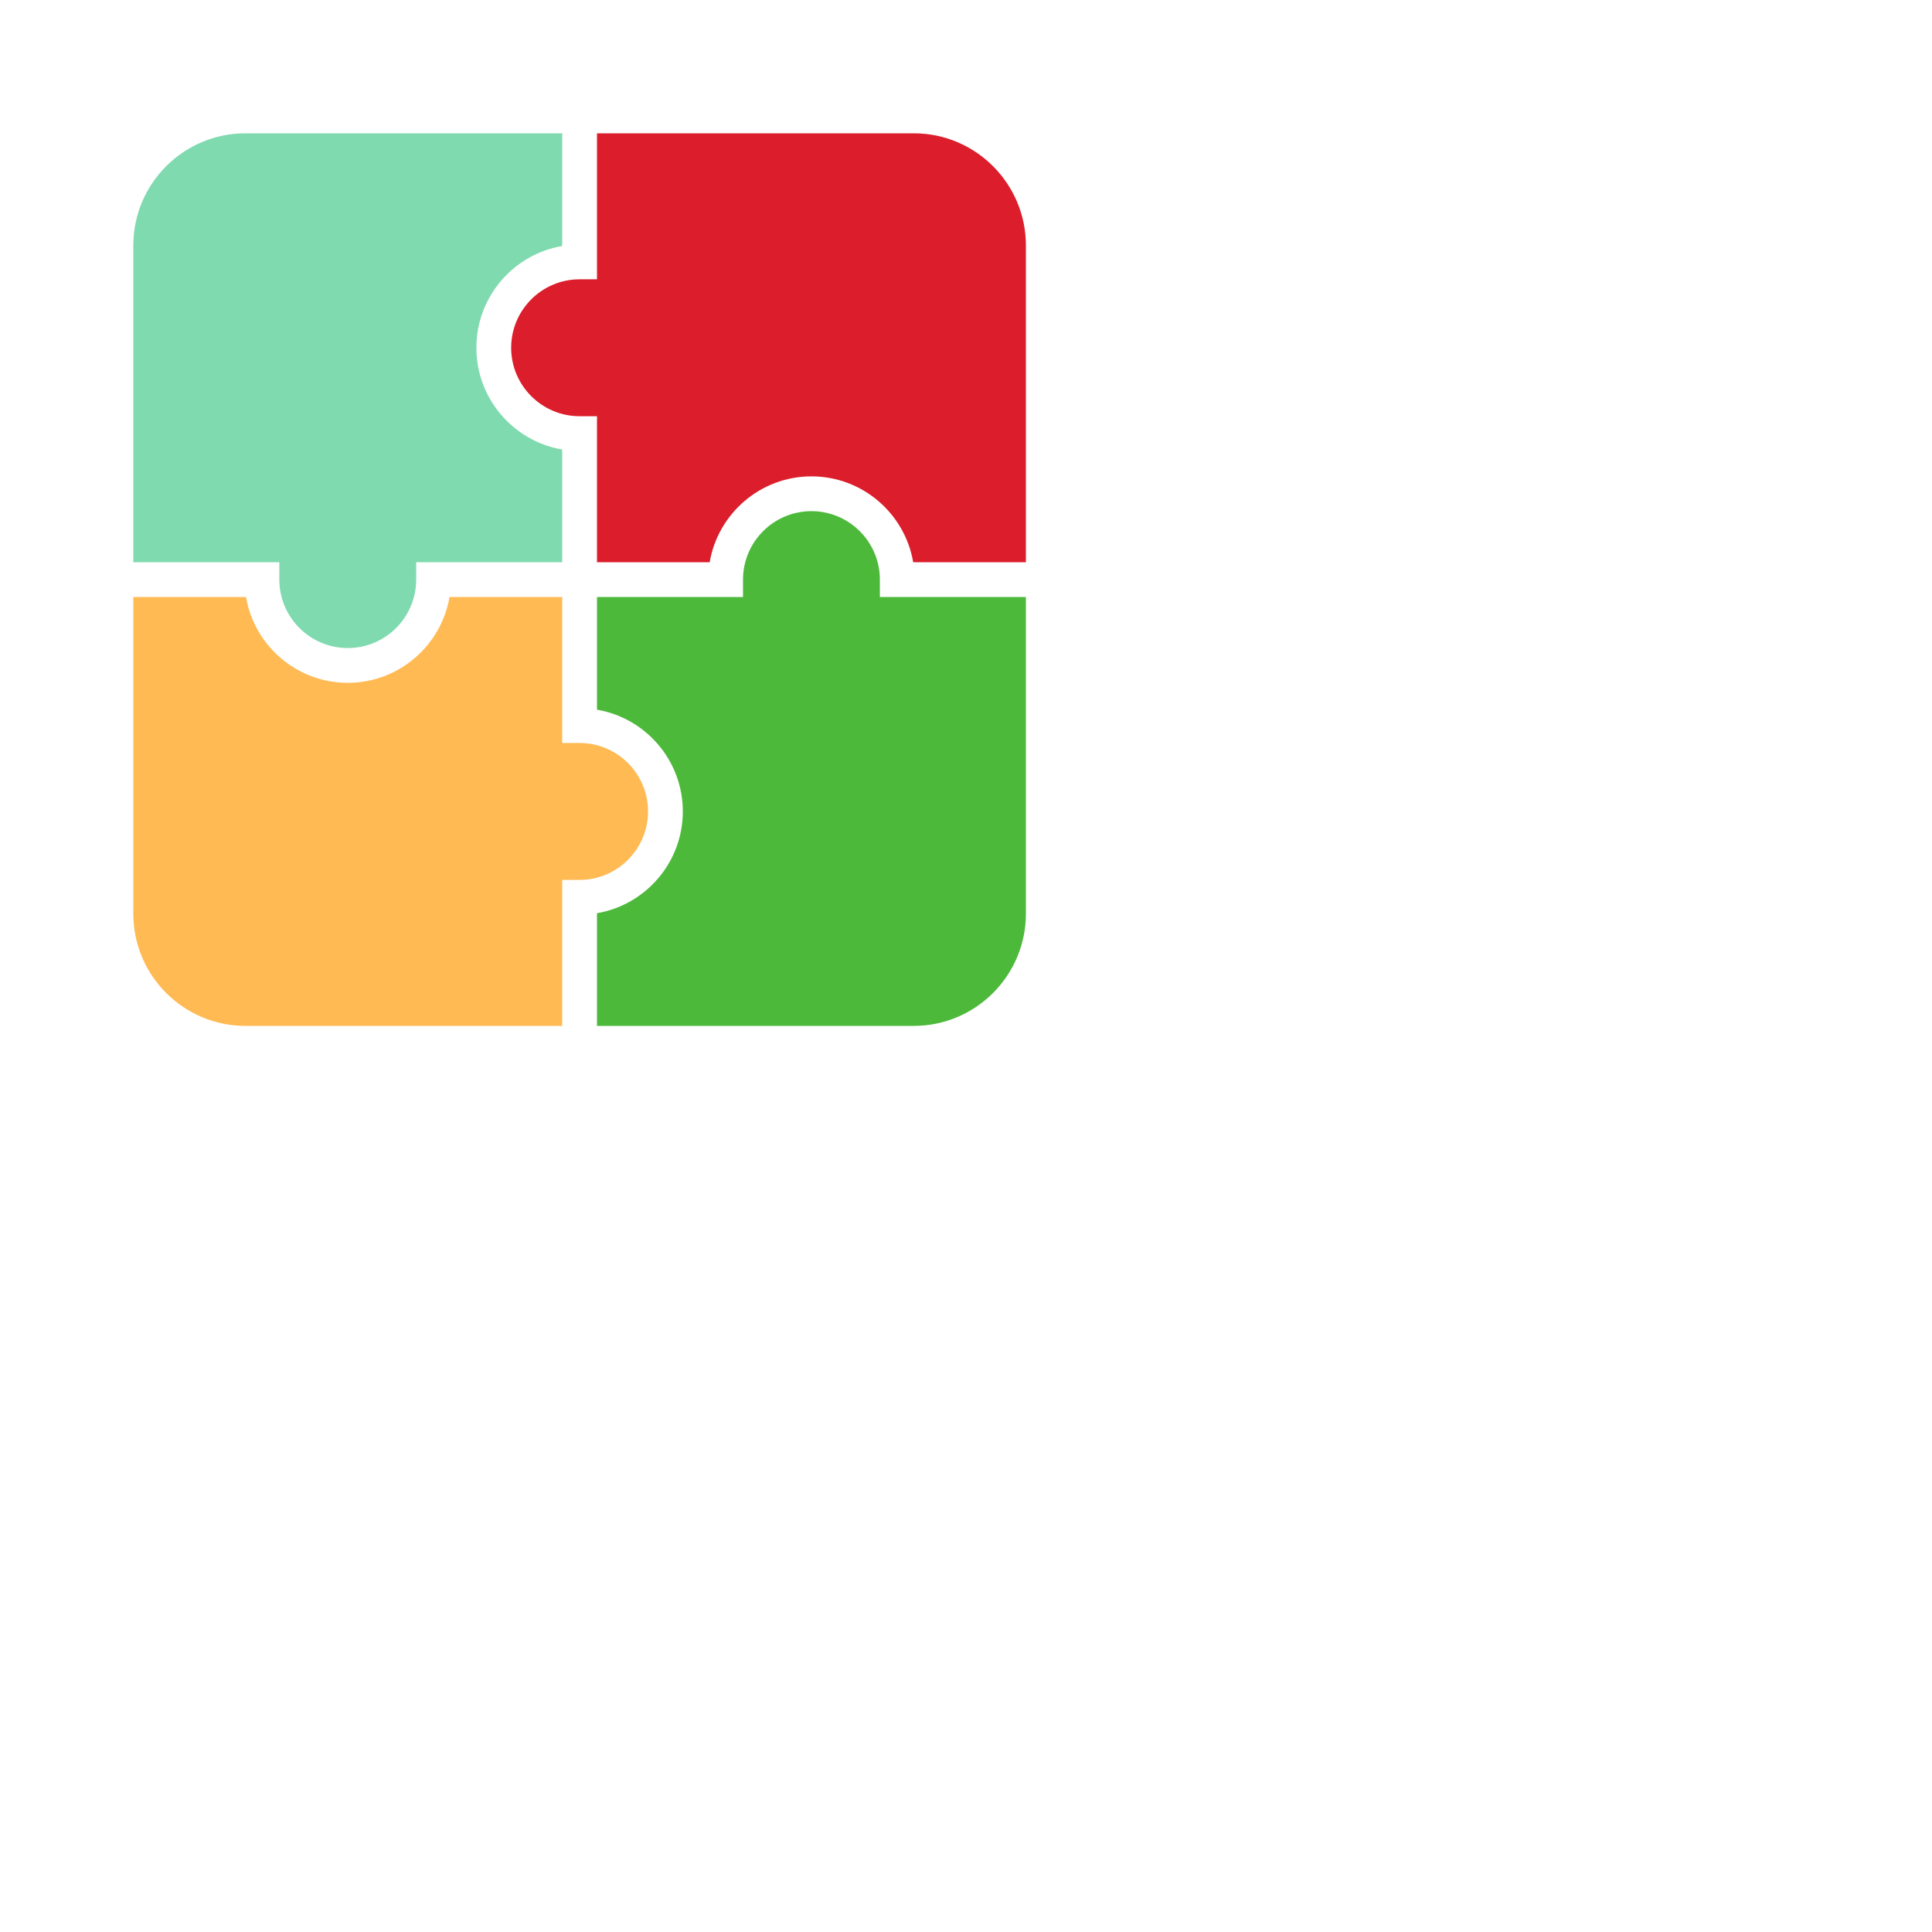
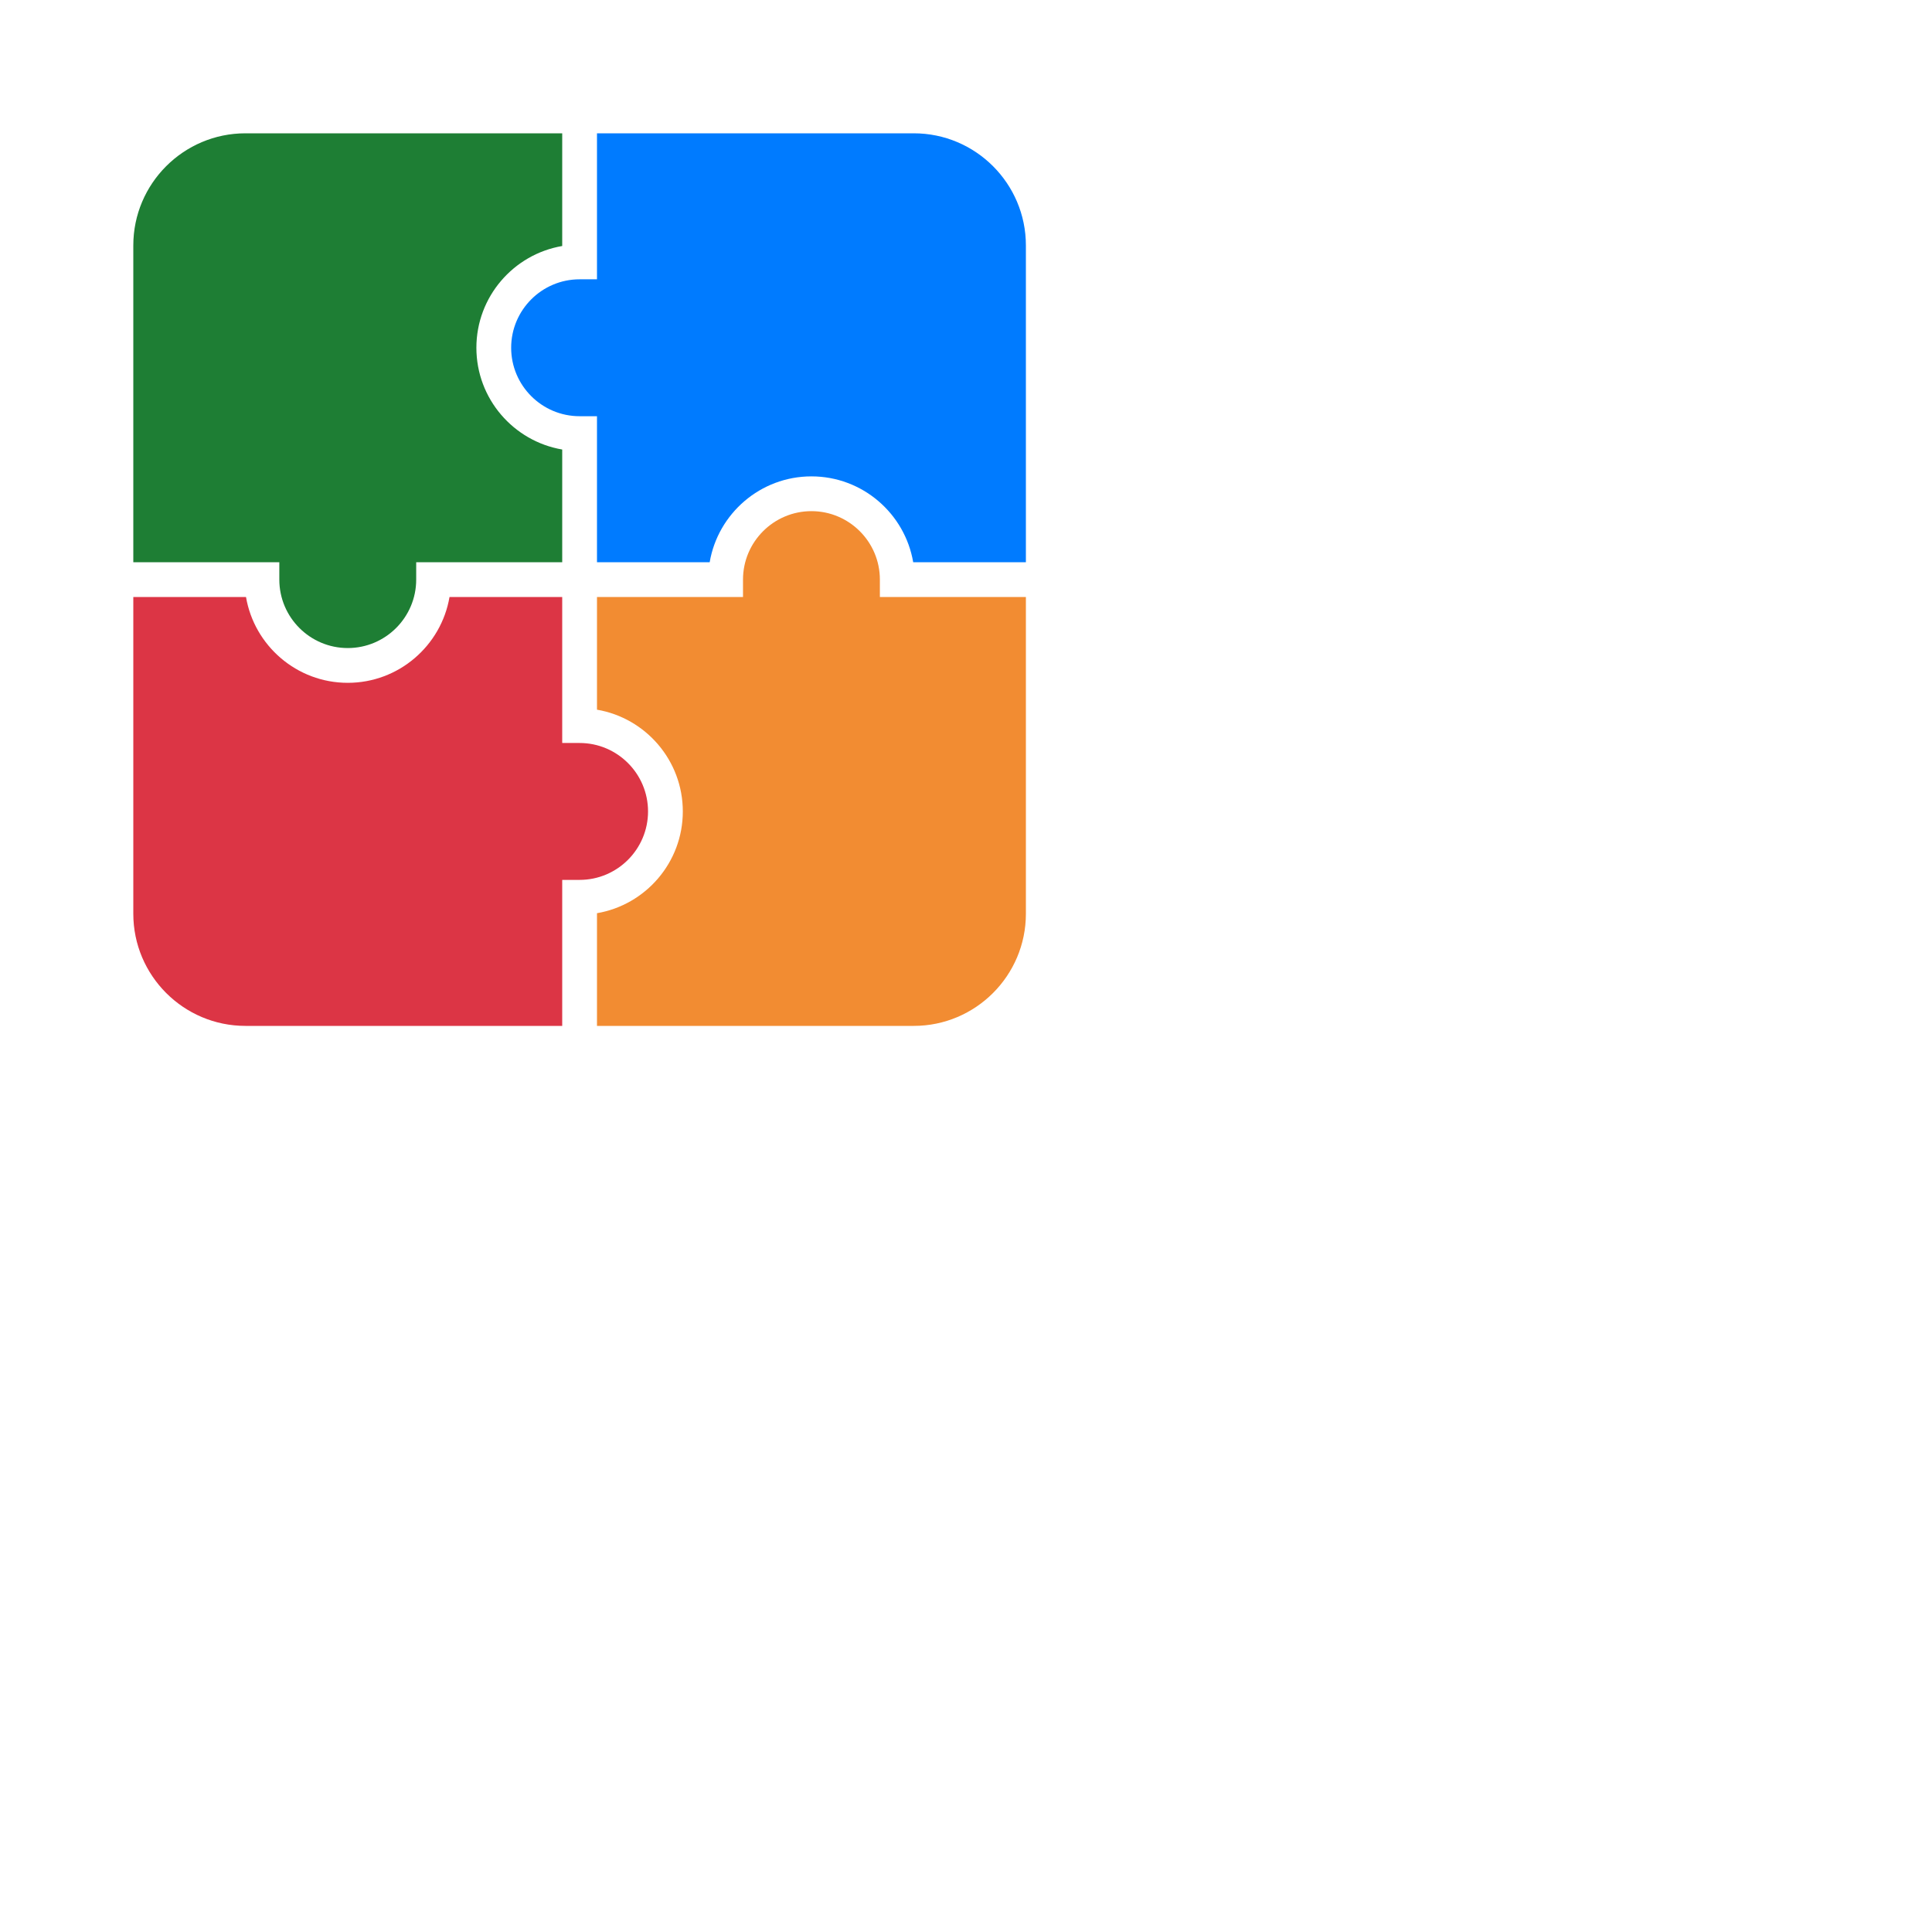
<svg xmlns="http://www.w3.org/2000/svg" class="ldi-acogix" width="200px" height="200px" viewBox="0 0 100 100" preserveAspectRatio="xMidYMid" style="background: none;">
  <svg version="1.1" id="圖層_1" x="0px" y="0px" viewBox="0 0 100 100" style="transform-origin: 50px 50px 0px;" xml:space="preserve">
    <g style="transform-origin: 50px 50px 0px;">
      <g style="transform-origin: 50px 50px 0px; transform: scale(0.6);">
        <g style="transform-origin: 50px 50px 0px;">
          <g>
            <g class="ld ld-breath" style="transform-origin: 50px 50px 0px; animation-duration: 1s; animation-delay: -1s; animation-direction: normal;">
-               <path style="fill: rgb(77, 185, 59);" d="M58.904,70c0,4.399-3.206,8.063-7.404,8.778V88.5h27.328c5.333,0,9.672-4.339,9.672-9.672V51.5 H75.904V50c0-3.256-2.648-5.905-5.904-5.905S64.096,46.744,64.096,50v1.5H51.5v9.722C55.698,61.937,58.904,65.601,58.904,70z" fill="#4db93b" />
+               <path style="fill: rgb(242, 140, 50);" d="M58.904,70c0,4.399-3.206,8.063-7.404,8.778V88.5h27.328c5.333,0,9.672-4.339,9.672-9.672V51.5 H75.904V50c0-3.256-2.648-5.905-5.904-5.905S64.096,46.744,64.096,50v1.5H51.5v9.722C55.698,61.937,58.904,65.601,58.904,70z" fill="#f28c32" />
            </g>
            <g class="ld ld-breath" style="transform-origin: 50px 50px 0px; animation-duration: 1s; animation-delay: -0.923s; animation-direction: normal;">
-               <path style="fill: rgb(220, 29, 43);" d="M70,41.095c4.398,0,8.063,3.206,8.778,7.405H88.5V21.172c0-5.333-4.339-9.672-9.672-9.672H51.5 v12.595H50c-3.256,0-5.904,2.649-5.904,5.905s2.648,5.905,5.904,5.905h1.5V48.5h9.722C61.938,44.301,65.602,41.095,70,41.095z" fill="#dc1d2b" />
+               <path style="fill: rgb(0, 123, 255);" d="M70,41.095c4.398,0,8.063,3.206,8.778,7.405H88.5V21.172c0-5.333-4.339-9.672-9.672-9.672H51.5 v12.595H50c-3.256,0-5.904,2.649-5.904,5.905s2.648,5.905,5.904,5.905h1.5V48.5h9.722C61.938,44.301,65.602,41.095,70,41.095z" fill="#007bff" />
            </g>
            <g class="ld ld-breath" style="transform-origin: 50px 50px 0px; animation-duration: 1s; animation-delay: -0.846s; animation-direction: normal;">
-               <path style="fill: rgb(128, 218, 175);" d="M41.096,30c0-4.399,3.206-8.063,7.404-8.778V11.5H21.172c-5.333,0-9.672,4.339-9.672,9.672V48.5 h12.596V50c0,3.256,2.648,5.905,5.904,5.905s5.904-2.649,5.904-5.905v-1.5H48.5v-9.722C44.302,38.063,41.096,34.399,41.096,30z" fill="#80daaf" />
+               <path style="fill: rgb(30, 126, 52);" d="M41.096,30c0-4.399,3.206-8.063,7.404-8.778V11.5H21.172c-5.333,0-9.672,4.339-9.672,9.672V48.5 h12.596V50c0,3.256,2.648,5.905,5.904,5.905s5.904-2.649,5.904-5.905v-1.5H48.5v-9.722C44.302,38.063,41.096,34.399,41.096,30z" fill="#1e7e34" />
            </g>
            <g class="ld ld-breath" style="transform-origin: 50px 50px 0px; animation-duration: 1s; animation-delay: -0.769s; animation-direction: normal;">
-               <path style="fill: rgb(255, 186, 83);" d="M30,58.905c-4.398,0-8.063-3.206-8.778-7.405H11.5v27.328c0,5.333,4.339,9.672,9.672,9.672H48.5 V75.905H50c3.256,0,5.904-2.649,5.904-5.905S53.256,64.095,50,64.095h-1.5V51.5h-9.722C38.062,55.699,34.398,58.905,30,58.905z" fill="#ffba53" />
+               <path style="fill: rgb(220, 53, 69);" d="M30,58.905c-4.398,0-8.063-3.206-8.778-7.405H11.5v27.328c0,5.333,4.339,9.672,9.672,9.672H48.5 V75.905H50c3.256,0,5.904-2.649,5.904-5.905S53.256,64.095,50,64.095h-1.5V51.5h-9.722C38.062,55.699,34.398,58.905,30,58.905z" fill="#dc3545" />
            </g>
          </g>
        </g>
      </g>
    </g>
    <style type="text/css" class="ld ld-breath" style="transform-origin: 50px 50px 0px; animation-duration: 1s; animation-delay: -0.308s; animation-direction: normal;">path,ellipse,circle,rect,polygon,polyline,line { stroke-width: 0; }@keyframes ld-breath {
  0% {
    -webkit-transform: scale(0.86);
    transform: scale(0.86);
  }
  50% {
    -webkit-transform: scale(1.06);
    transform: scale(1.06);
  }
  100% {
    -webkit-transform: scale(0.86);
    transform: scale(0.86);
  }
}
@-webkit-keyframes ld-breath {
  0% {
    -webkit-transform: scale(0.86);
    transform: scale(0.86);
  }
  50% {
    -webkit-transform: scale(1.06);
    transform: scale(1.06);
  }
  100% {
    -webkit-transform: scale(0.86);
    transform: scale(0.86);
  }
}
.ld.ld-breath {
  -webkit-animation: ld-breath 1s infinite;
  animation: ld-breath 1s infinite;
}
</style>
  </svg>
</svg>
